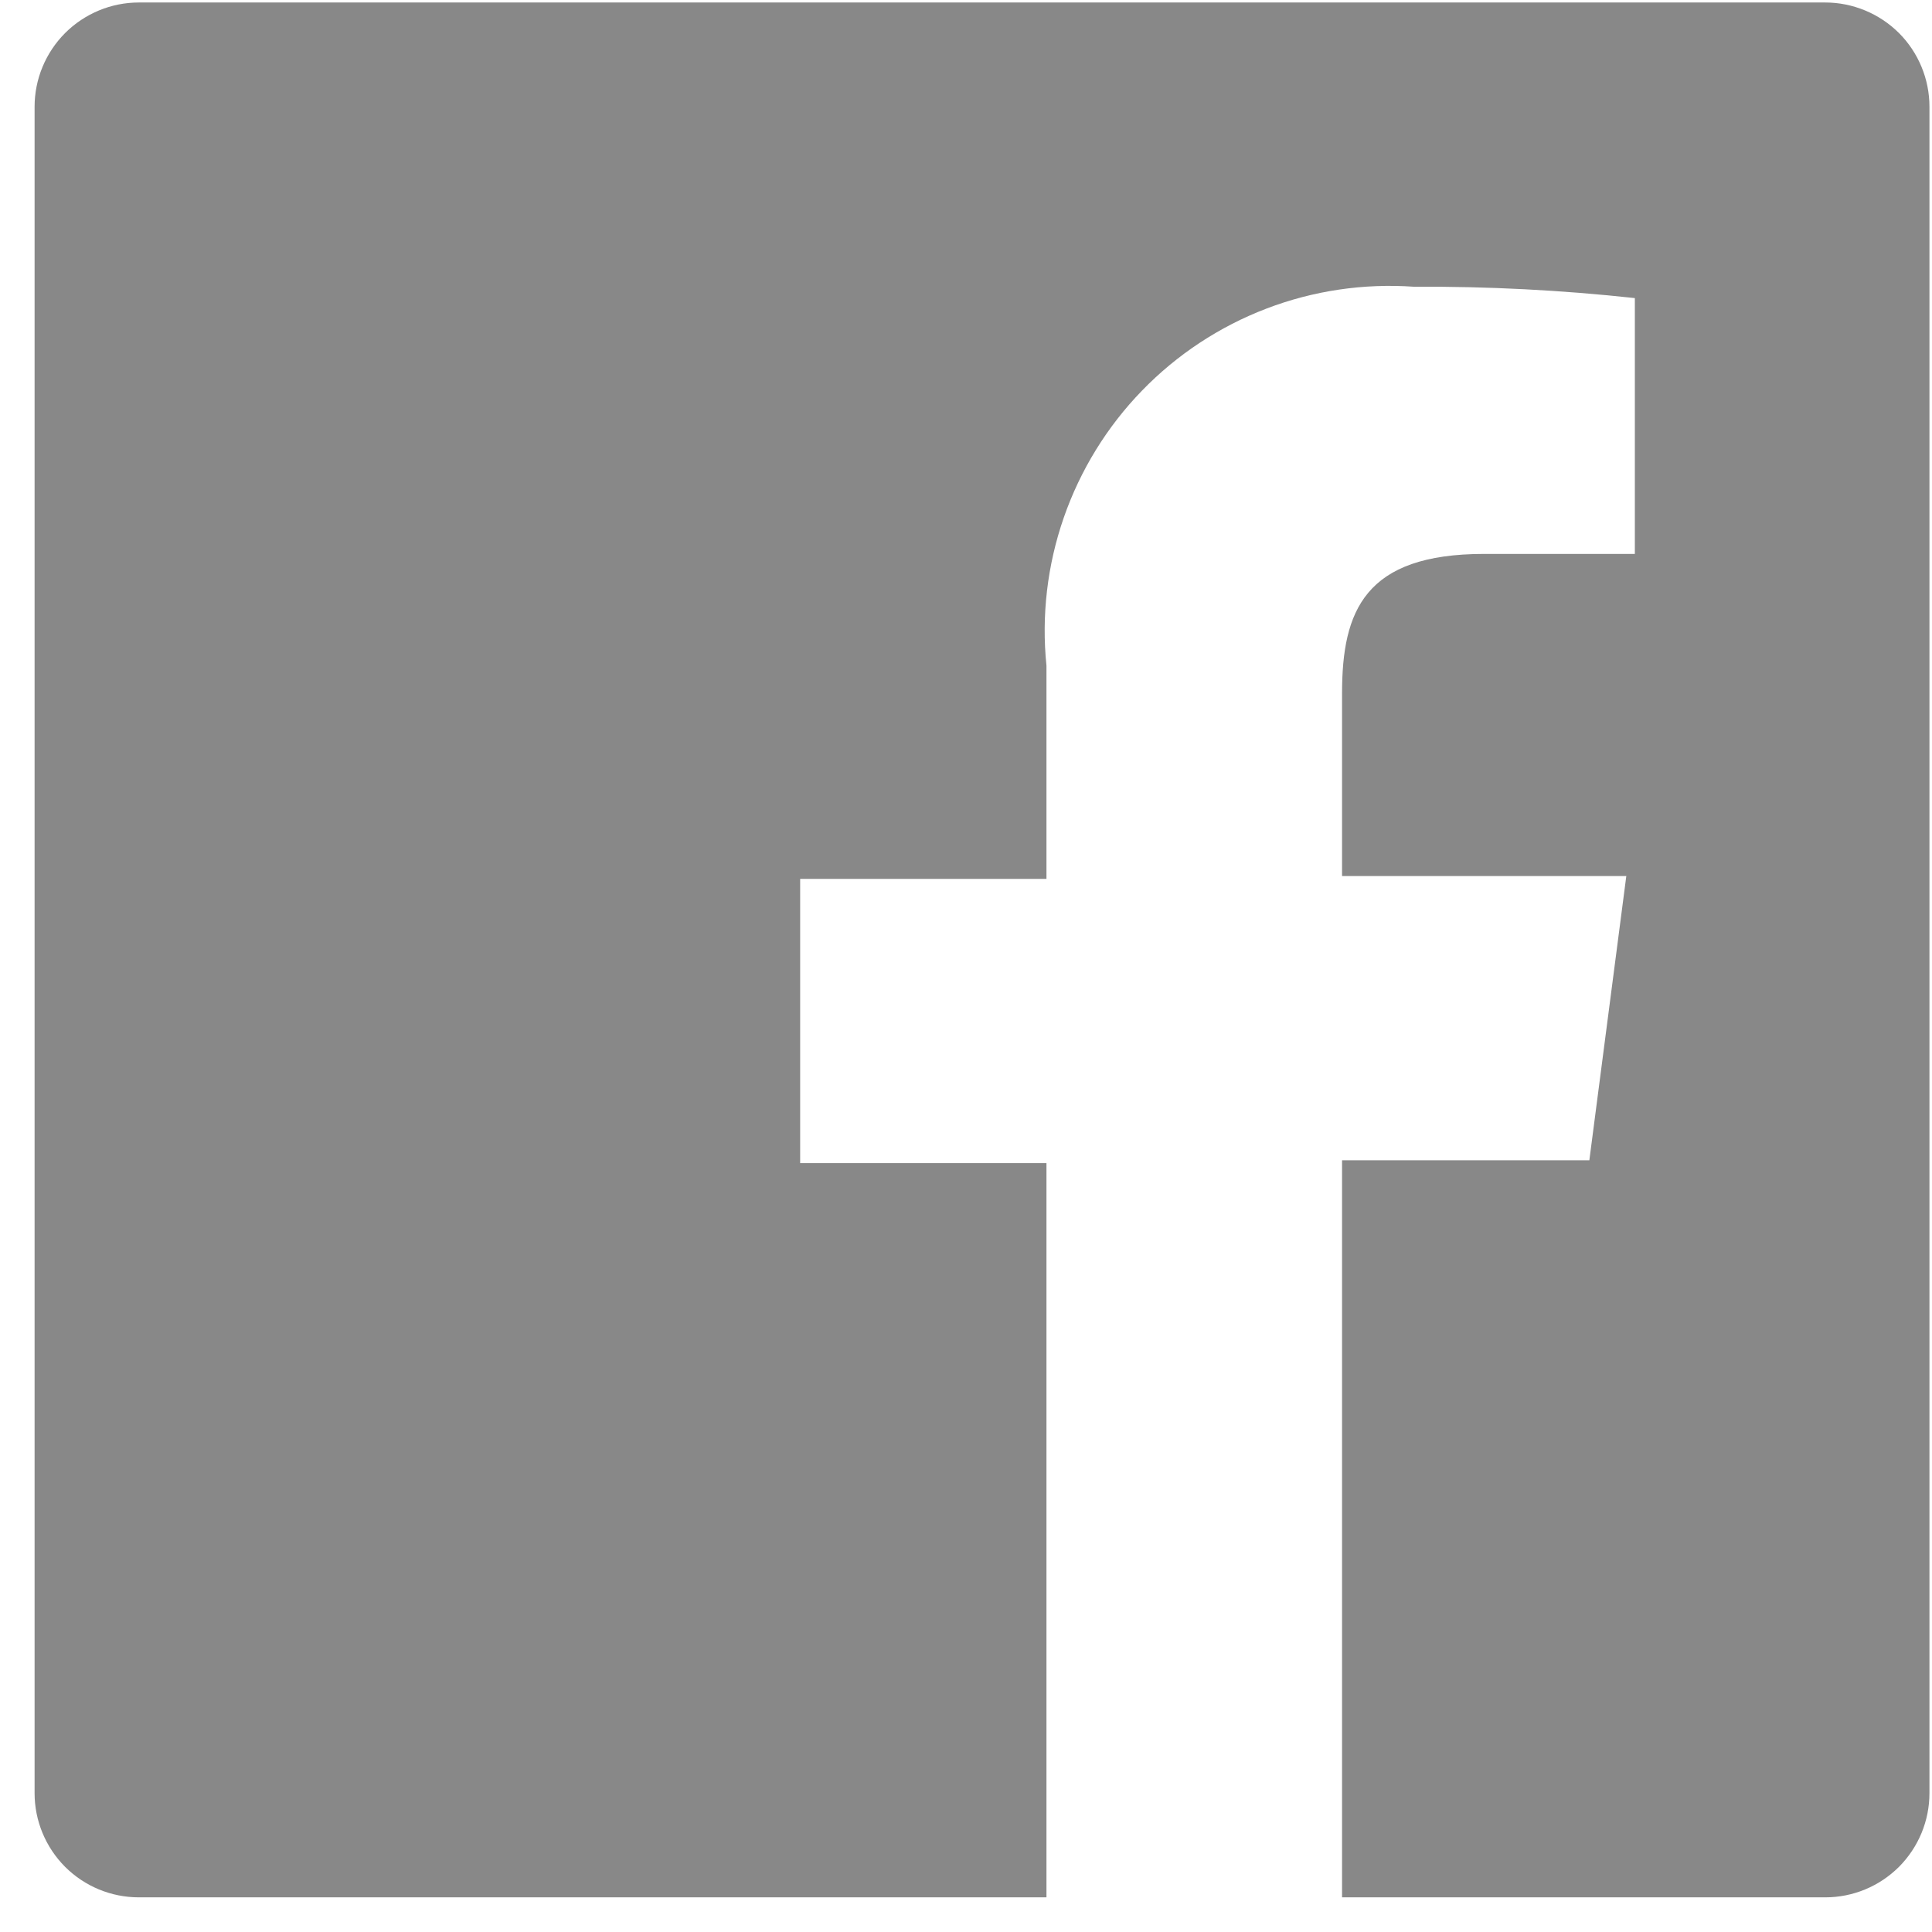
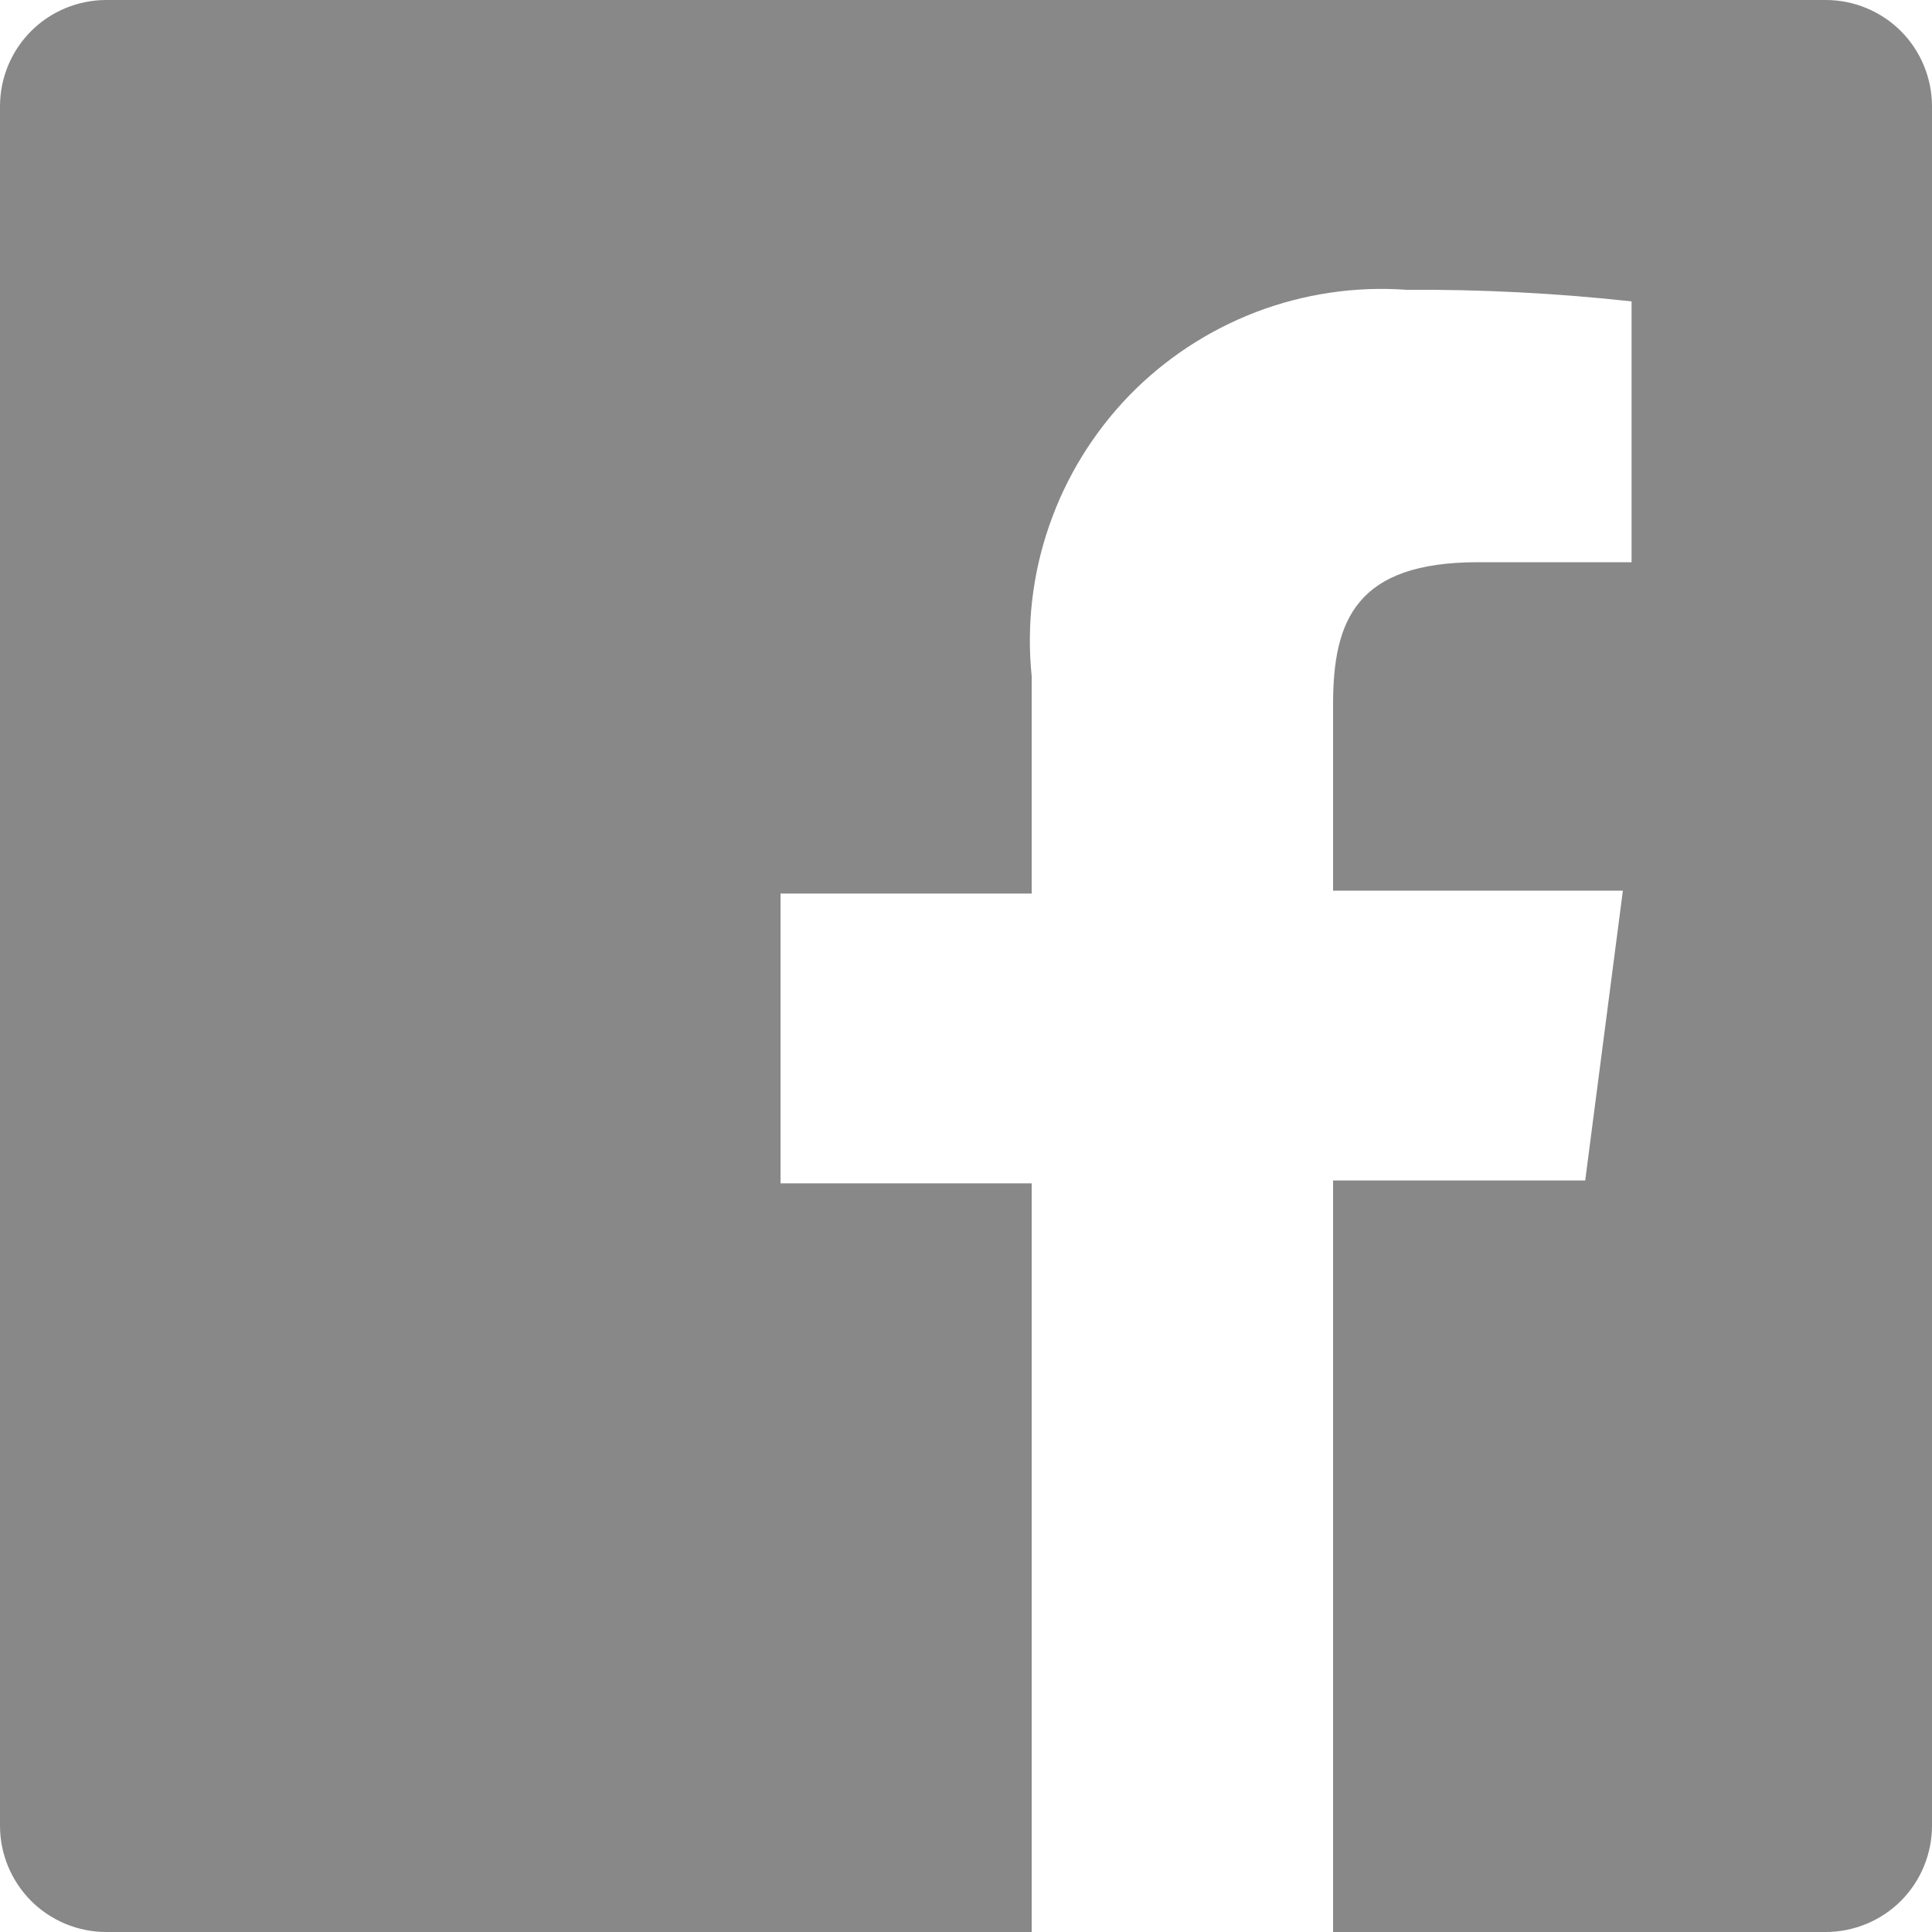
- <svg xmlns="http://www.w3.org/2000/svg" width="31" height="31" viewBox="0 0 31 31" fill="none">
-   <path d="M29.287 0.04H2.228C1.784 0.04 1.359 0.217 1.045 0.53C0.732 0.844 0.555 1.269 0.555 1.713V28.772C0.555 29.216 0.732 29.641 1.045 29.955C1.359 30.268 1.784 30.444 2.228 30.444H16.791V18.663H12.839V14.102H16.791V10.682C16.709 9.879 16.804 9.068 17.069 8.305C17.334 7.543 17.762 6.847 18.324 6.268C18.886 5.688 19.568 5.239 20.322 4.951C21.076 4.663 21.884 4.544 22.69 4.601C23.873 4.594 25.055 4.655 26.232 4.783V8.888H23.814C21.899 8.888 21.534 9.8 21.534 11.123V14.057H26.095L25.502 18.617H21.534V30.444H29.287C29.507 30.444 29.724 30.401 29.927 30.317C30.13 30.233 30.314 30.11 30.47 29.955C30.625 29.799 30.748 29.615 30.832 29.412C30.916 29.209 30.959 28.992 30.959 28.772V1.713C30.959 1.493 30.916 1.276 30.832 1.073C30.748 0.87 30.625 0.685 30.47 0.53C30.314 0.375 30.13 0.252 29.927 0.168C29.724 0.084 29.507 0.04 29.287 0.04Z" fill="#888888" />
+ <svg xmlns="http://www.w3.org/2000/svg" width="20" height="20" viewBox="0 0 20 20" fill="none">
+   <path d="M18.9 0H1.1C0.808 0 0.528 0.116 0.322 0.322C0.116 0.528 0 0.808 0 1.1V18.9C0 19.192 0.116 19.471 0.322 19.678C0.528 19.884 0.808 20 1.1 20H10.68V12.25H8.08V9.25H10.68V7C10.626 6.472 10.688 5.938 10.863 5.437C11.037 4.935 11.319 4.478 11.688 4.096C12.058 3.715 12.507 3.42 13.003 3.23C13.499 3.041 14.03 2.962 14.56 3C15.338 2.995 16.116 3.035 16.89 3.12V5.82H15.3C14.04 5.82 13.8 6.42 13.8 7.29V9.22H16.8L16.41 12.22H13.8V20H18.9C19.044 20 19.188 19.971 19.321 19.916C19.454 19.861 19.576 19.78 19.678 19.678C19.78 19.576 19.861 19.454 19.916 19.321C19.971 19.188 20 19.044 20 18.9V1.1C20 0.956 19.971 0.813 19.916 0.679C19.861 0.546 19.78 0.424 19.678 0.322C19.576 0.22 19.454 0.139 19.321 0.084C19.188 0.028 19.044 0 18.9 0Z" fill="#888888" />
</svg>
